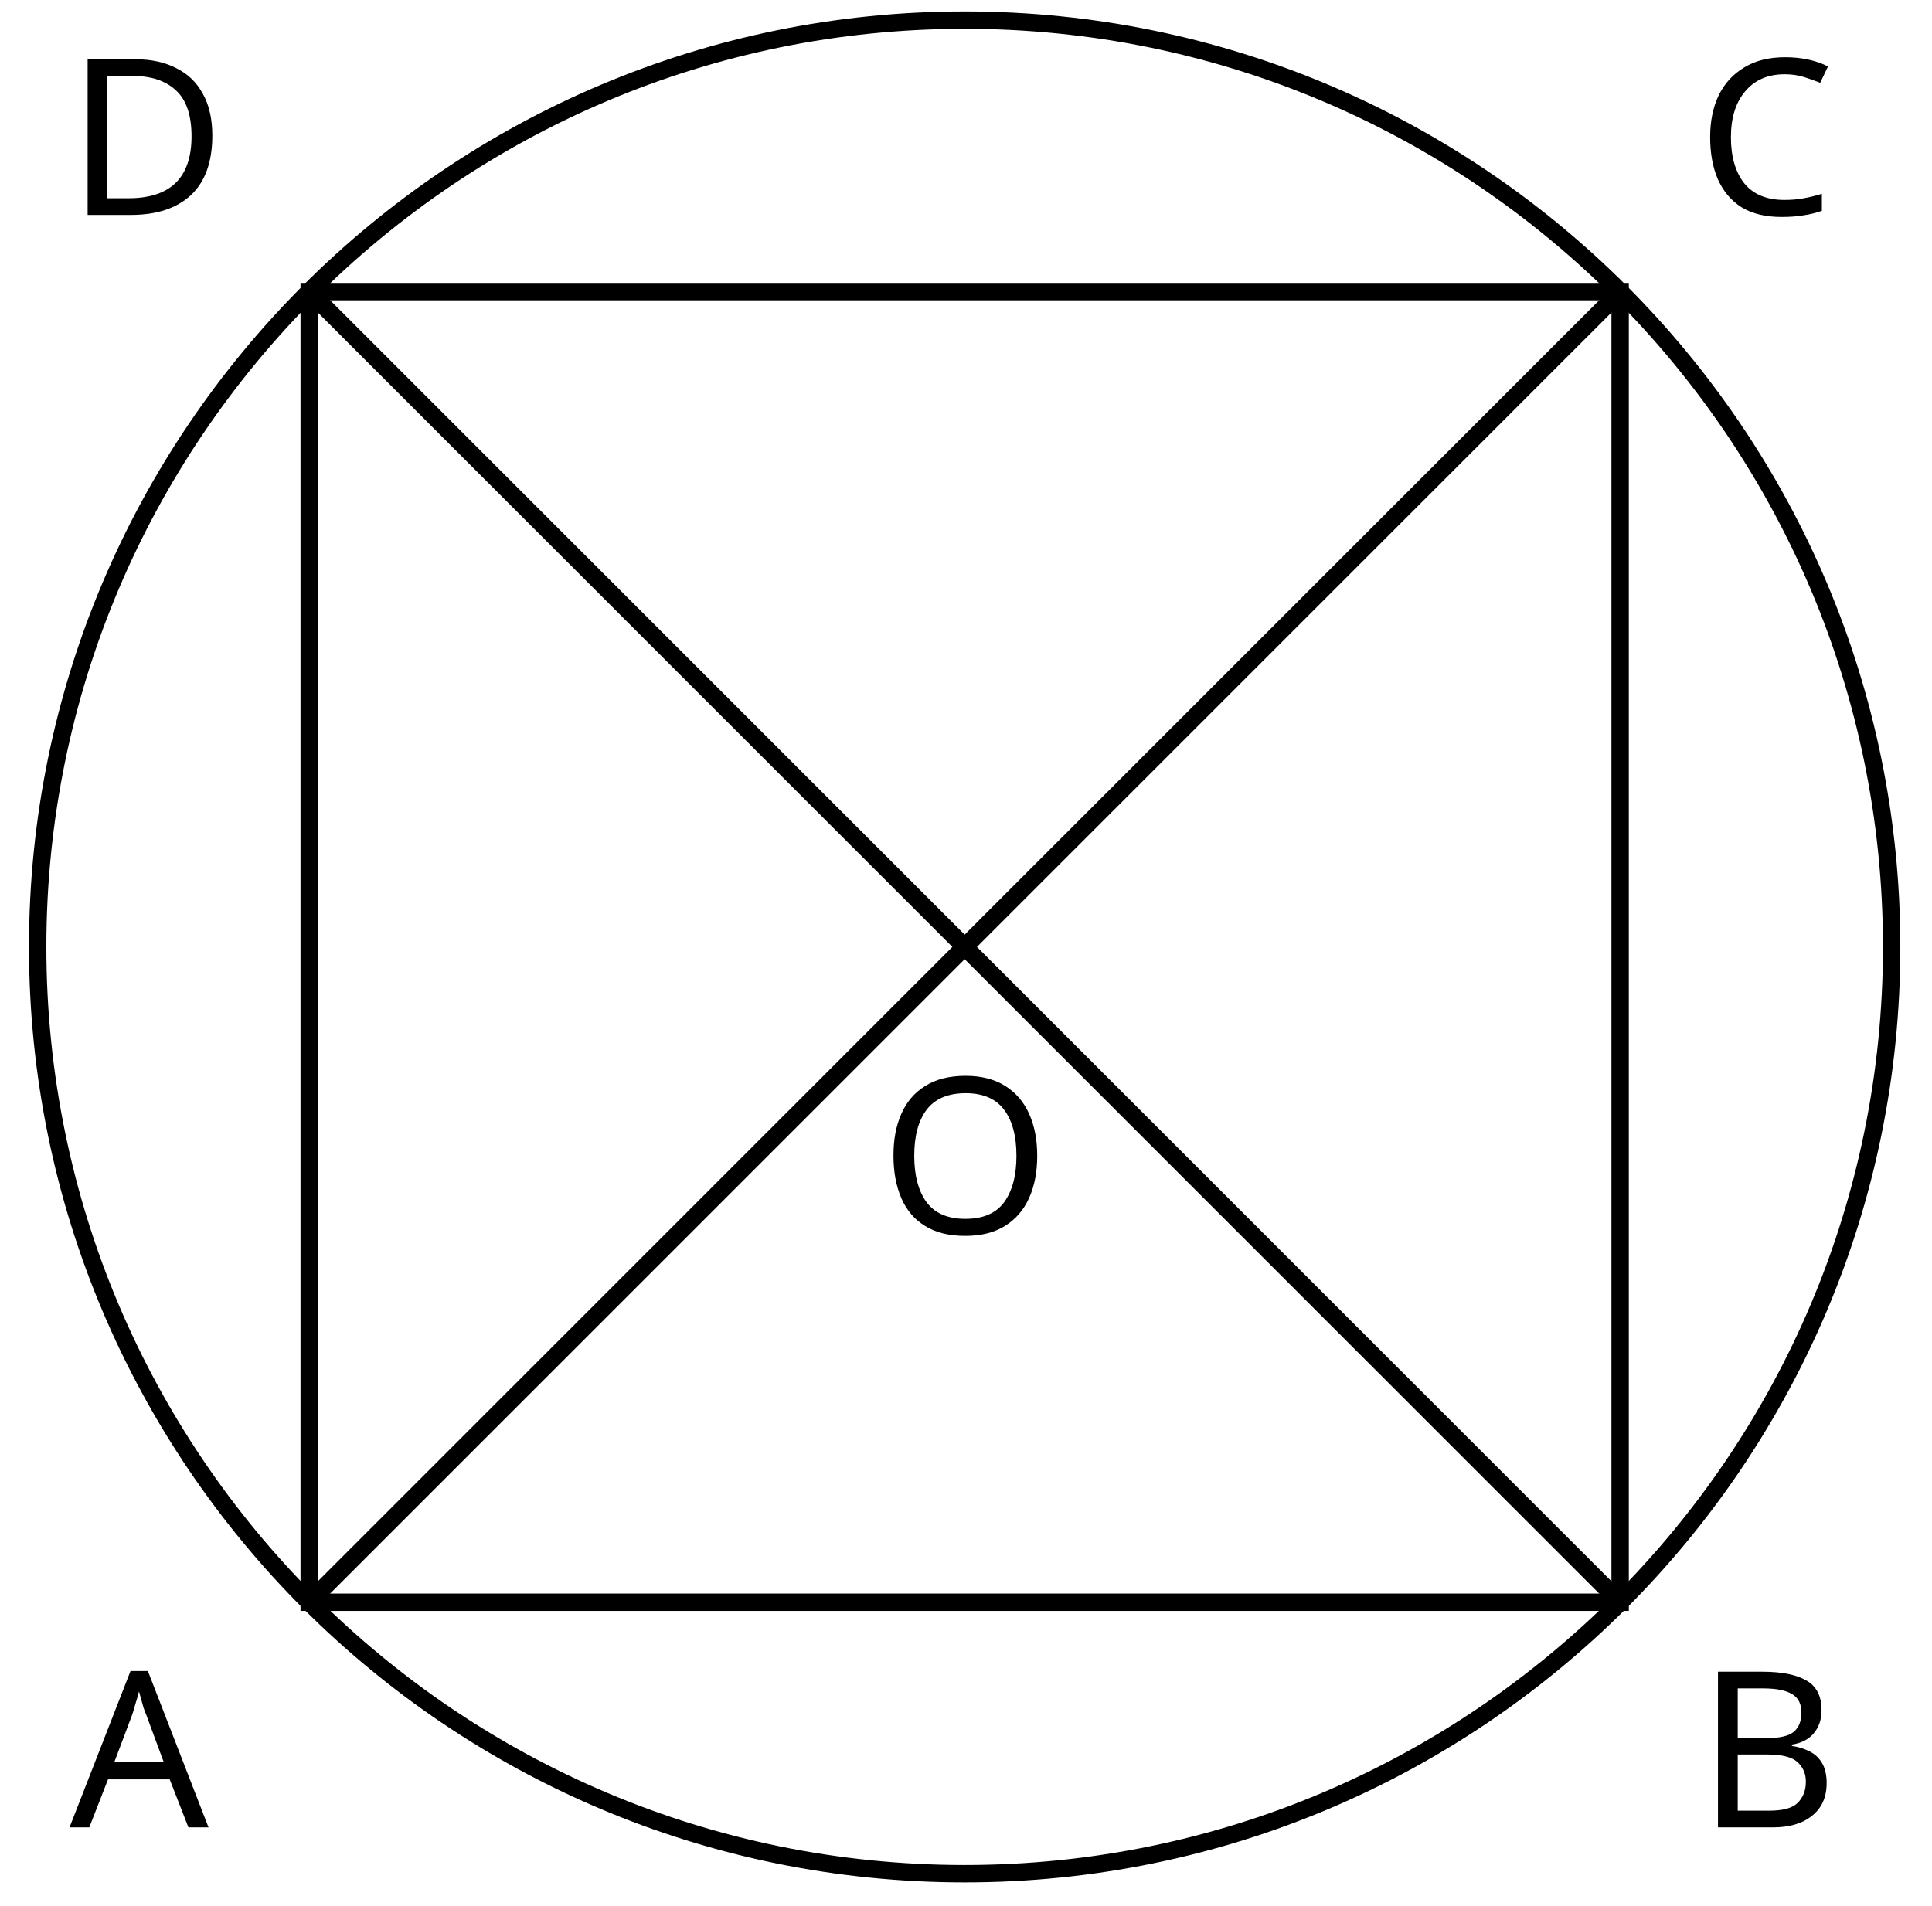
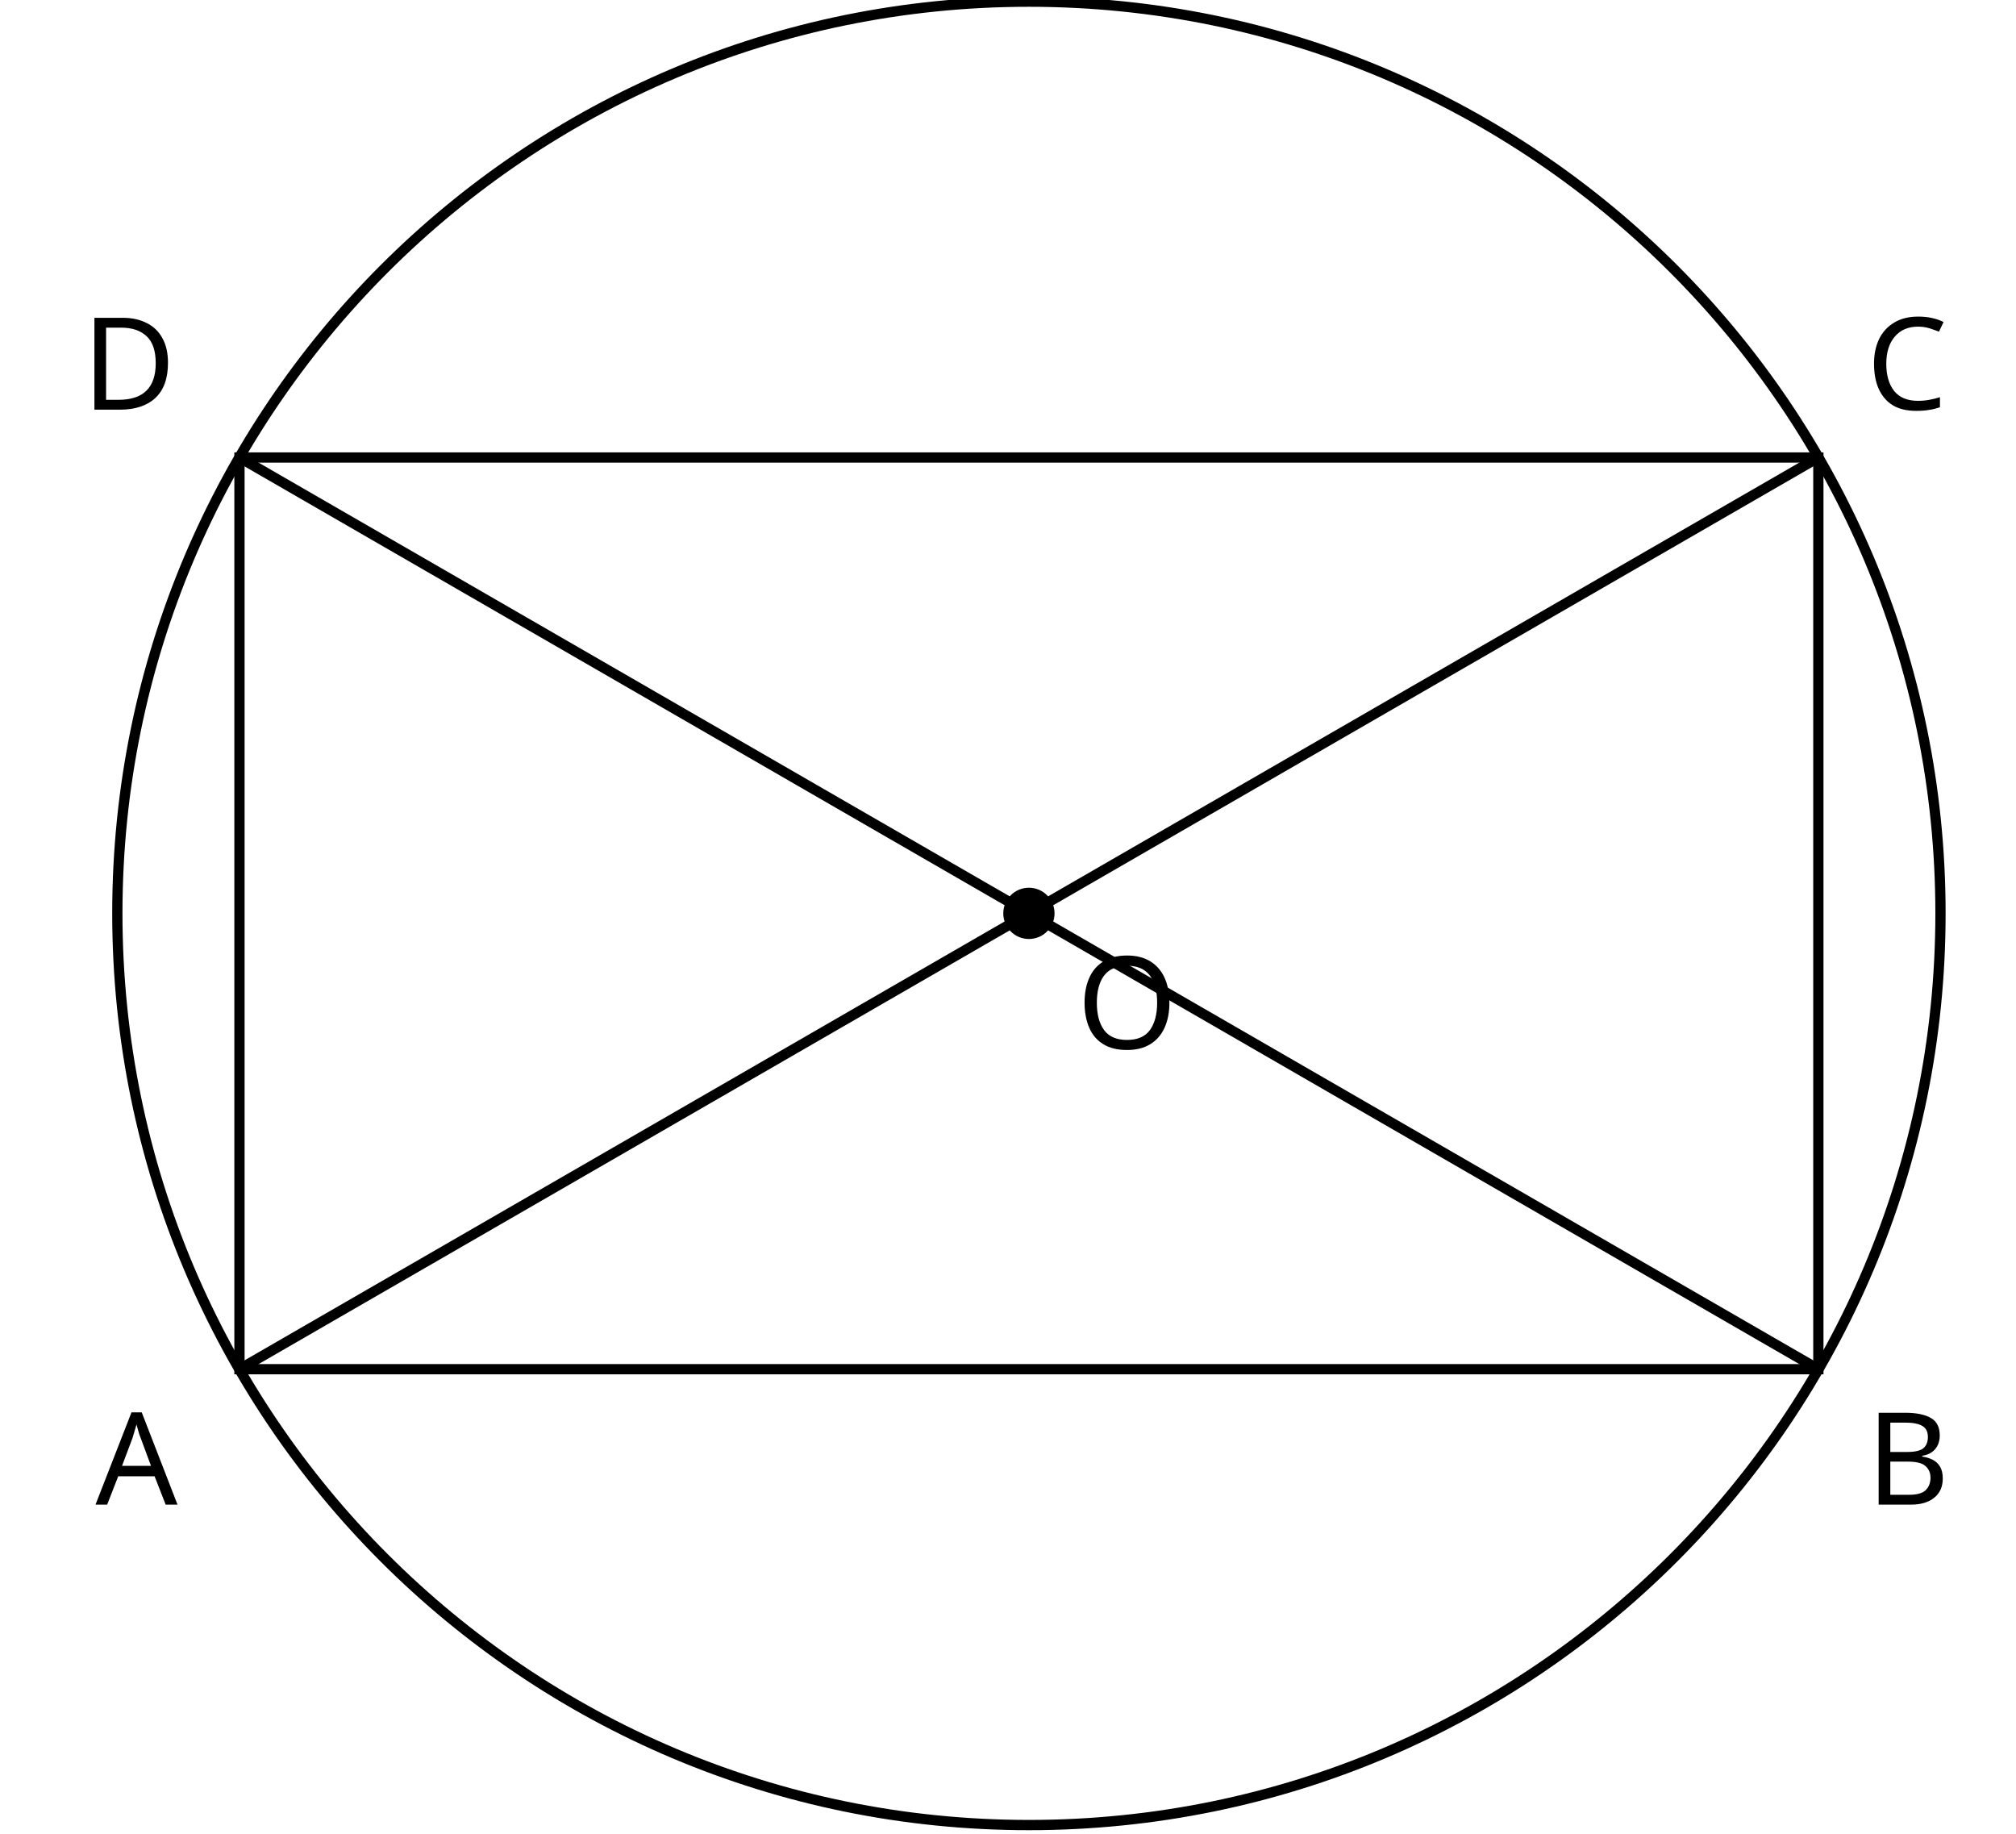
- <svg xmlns="http://www.w3.org/2000/svg" width="88.95pt" height="87.756pt" viewBox="-72 -72 88.95 87.756" style="position: absolute; top: 0pt; left: 0pt; overflow: visible;">
-   <g transform="translate(-27.58667,-28.39224)">
+ <svg xmlns="http://www.w3.org/2000/svg" width="157.313pt" height="143.064pt" viewBox="-72 -72 157.313 143.064" style="position: absolute; top: 0pt; left: 0pt; overflow: visible;">
+   <g transform="translate(8.288376,-0.7381592)">
    <g stroke-miterlimit="10" transform="scale(1,-1)">
      <g stroke="#000" fill="#000">
        <g stroke-width="0.4">
          <g stroke-width="0.8">
-             <path d=" M 0.0 0.0 M 42.679 0.0 C 42.679 23.571 23.571 42.679 0.0 42.679 C -23.571 42.679 -42.679 23.571 -42.679 0.0 C -42.679 -23.571 -23.571 -42.679 0.0 -42.679 C 23.571 -42.679 42.679 -23.571 42.679 0.0 Z M 0.0 0.0  " fill="none" />
-           </g>
-           <g stroke-width="0.8">
-             <path d=" M -30.178 -30.178 L 30.178 -30.178 L 30.178 30.178 L -30.178 30.178 Z  " fill="none" />
-           </g>
-           <g stroke-width="0.8">
-             <path d=" M -30.178 -30.178 L 30.178 30.178  " fill="none" />
-           </g>
-           <g stroke-width="0.8">
-             <path d=" M 30.178 -30.178 L -30.178 30.178  " fill="none" />
-           </g>
-           <g transform="translate(-41.21147,-40.54478)">
-             <g stroke="none" transform="scale(-1.00375,1.00375)translate(-24.25334,-28.39224)scale(-1,-1)">
-               <g fill="#000">
-                 <g stroke="none">
-                   <text alignment-baseline="baseline" y="-28.392" x="-24.253" style="font-family: cmr10;" font-size="10">A</text>
+             <path d=" M 0.0 0.0 M 71.132 0.0 C 71.132 39.286 39.286 71.132 0.0 71.132 C -39.286 71.132 -71.132 39.286 -71.132 0.0 C -71.132 -39.286 -39.286 -71.132 0.0 -71.132 C 39.286 -71.132 71.132 -39.286 71.132 0.0 Z M 0.0 0.0  " fill="none" />
+             <path d=" M -61.602 -35.566 L 61.602 -35.566 L 61.602 35.566 L -61.602 35.566 Z  " fill="none" />
+             <path d=" M -61.602 -35.566 L 61.602 35.566  " fill="none" />
+             <path d=" M 61.602 -35.566 L -61.602 35.566  " fill="none" />
+             <path d=" M 0.0 0.0 M 2.0 0.0 C 2.0 1.105 1.105 2.0 0.0 2.0 C -1.105 2.0 -2.0 1.105 -2.0 0.0 C -2.0 -1.105 -1.105 -2.0 0.0 -2.0 C 1.105 -2.0 2.0 -1.105 2.0 0.0 Z M 0.0 0.0  " stroke="none" />
+             <g transform="translate(-72.83513,-46.1322)">
+               <g stroke="none" transform="scale(-1.00375,1.00375)translate(11.6217,-0.7381592)scale(-1,-1)">
+                 <g fill="#000">
+                   <g stroke="none">
+                     <text alignment-baseline="baseline" y="-0.738" x="11.622" style="font-family: cmmi10;" font-size="10">A</text>
+                   </g>
                </g>
              </g>
            </g>
-           </g>
-           <g transform="translate(33.71147,-40.54478)">
-             <g stroke="none" transform="scale(-1.00375,1.00375)translate(-24.25334,-28.39224)scale(-1,-1)">
-               <g fill="#000">
-                 <g stroke="none">
-                   <text alignment-baseline="baseline" y="-28.392" x="-24.253" style="font-family: cmr10;" font-size="10">B</text>
+             <g transform="translate(65.33513,-46.1322)">
+               <g stroke="none" transform="scale(-1.00375,1.00375)translate(11.6217,-0.7381592)scale(-1,-1)">
+                 <g fill="#000">
+                   <g stroke="none">
+                     <text alignment-baseline="baseline" y="-0.738" x="11.622" style="font-family: cmmi10;" font-size="10">B</text>
+                   </g>
                </g>
              </g>
            </g>
-           </g>
-           <g transform="translate(33.71147,33.71147)">
-             <g stroke="none" transform="scale(-1.00375,1.00375)translate(-24.25334,-28.39224)scale(-1,-1)">
-               <g fill="#000">
-                 <g stroke="none">
-                   <text alignment-baseline="baseline" y="-28.392" x="-24.253" style="font-family: cmr10;" font-size="10">C</text>
+             <g transform="translate(65.33513,39.29889)">
+               <g stroke="none" transform="scale(-1.00375,1.00375)translate(11.6217,-0.7381592)scale(-1,-1)">
+                 <g fill="#000">
+                   <g stroke="none">
+                     <text alignment-baseline="baseline" y="-0.738" x="11.622" style="font-family: cmmi10;" font-size="10">C</text>
+                   </g>
                </g>
              </g>
            </g>
-           </g>
-           <g transform="translate(-41.35036,33.71147)">
-             <g stroke="none" transform="scale(-1.00375,1.00375)translate(-24.25334,-28.39224)scale(-1,-1)">
-               <g fill="#000">
-                 <g stroke="none">
-                   <text alignment-baseline="baseline" y="-28.392" x="-24.253" style="font-family: cmr10;" font-size="10">D</text>
+             <g transform="translate(-73.89207,39.29889)">
+               <g stroke="none" transform="scale(-1.00375,1.00375)translate(11.6217,-0.7381592)scale(-1,-1)">
+                 <g fill="#000">
+                   <g stroke="none">
+                     <text alignment-baseline="baseline" y="-0.738" x="11.622" style="font-family: cmmi10;" font-size="10">D</text>
+                   </g>
                </g>
              </g>
            </g>
-           </g>
-           <g transform="translate(-3.8889,-13.21173)">
-             <g stroke="none" transform="scale(-1.00375,1.00375)translate(-24.25334,-28.39224)scale(-1,-1)">
-               <g fill="#000">
-                 <g stroke="none">
-                   <text alignment-baseline="baseline" y="-28.392" x="-24.253" style="font-family: cmr10;" font-size="10">O</text>
+             <g transform="translate(3.73297,-10.56628)">
+               <g stroke="none" transform="scale(-1.00375,1.00375)translate(11.6217,-0.7381592)scale(-1,-1)">
+                 <g fill="#000">
+                   <g stroke="none">
+                     <text alignment-baseline="baseline" y="-0.738" x="11.622" style="font-family: cmmi10;" font-size="10">O</text>
+                   </g>
                </g>
              </g>
            </g>
          </g>
        </g>
      </g>
    </g>
  </g>
</svg>
